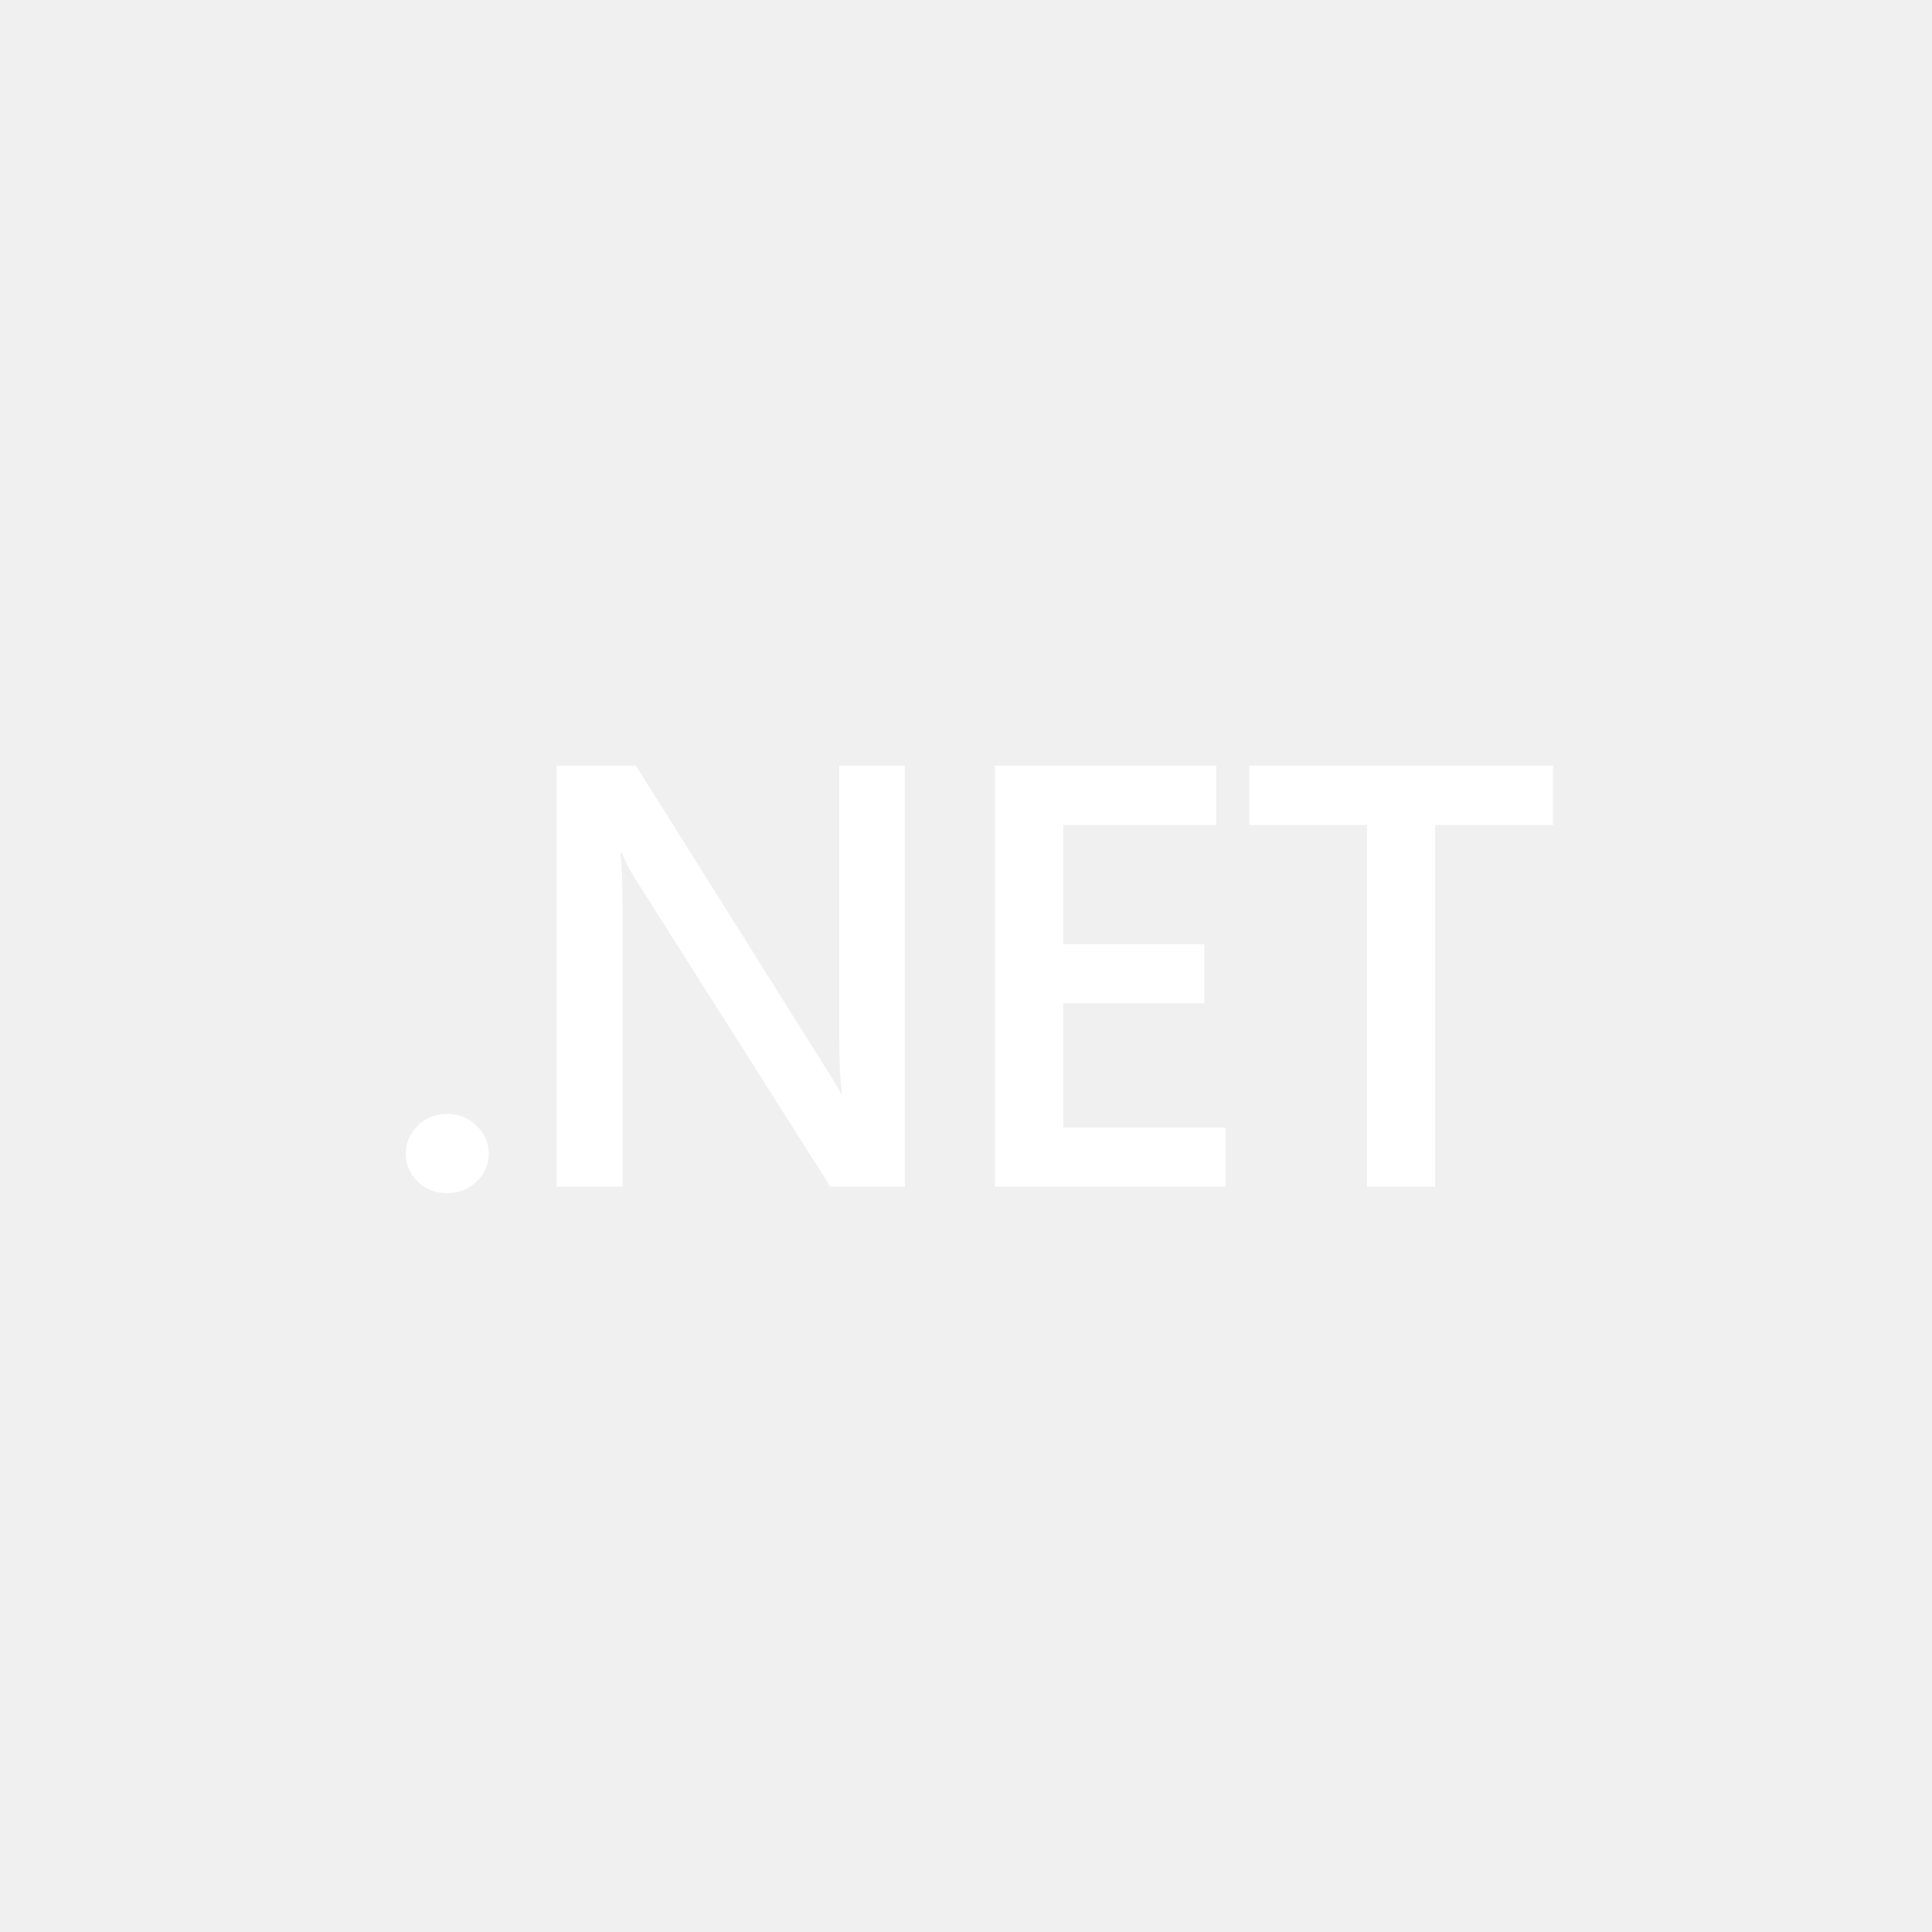
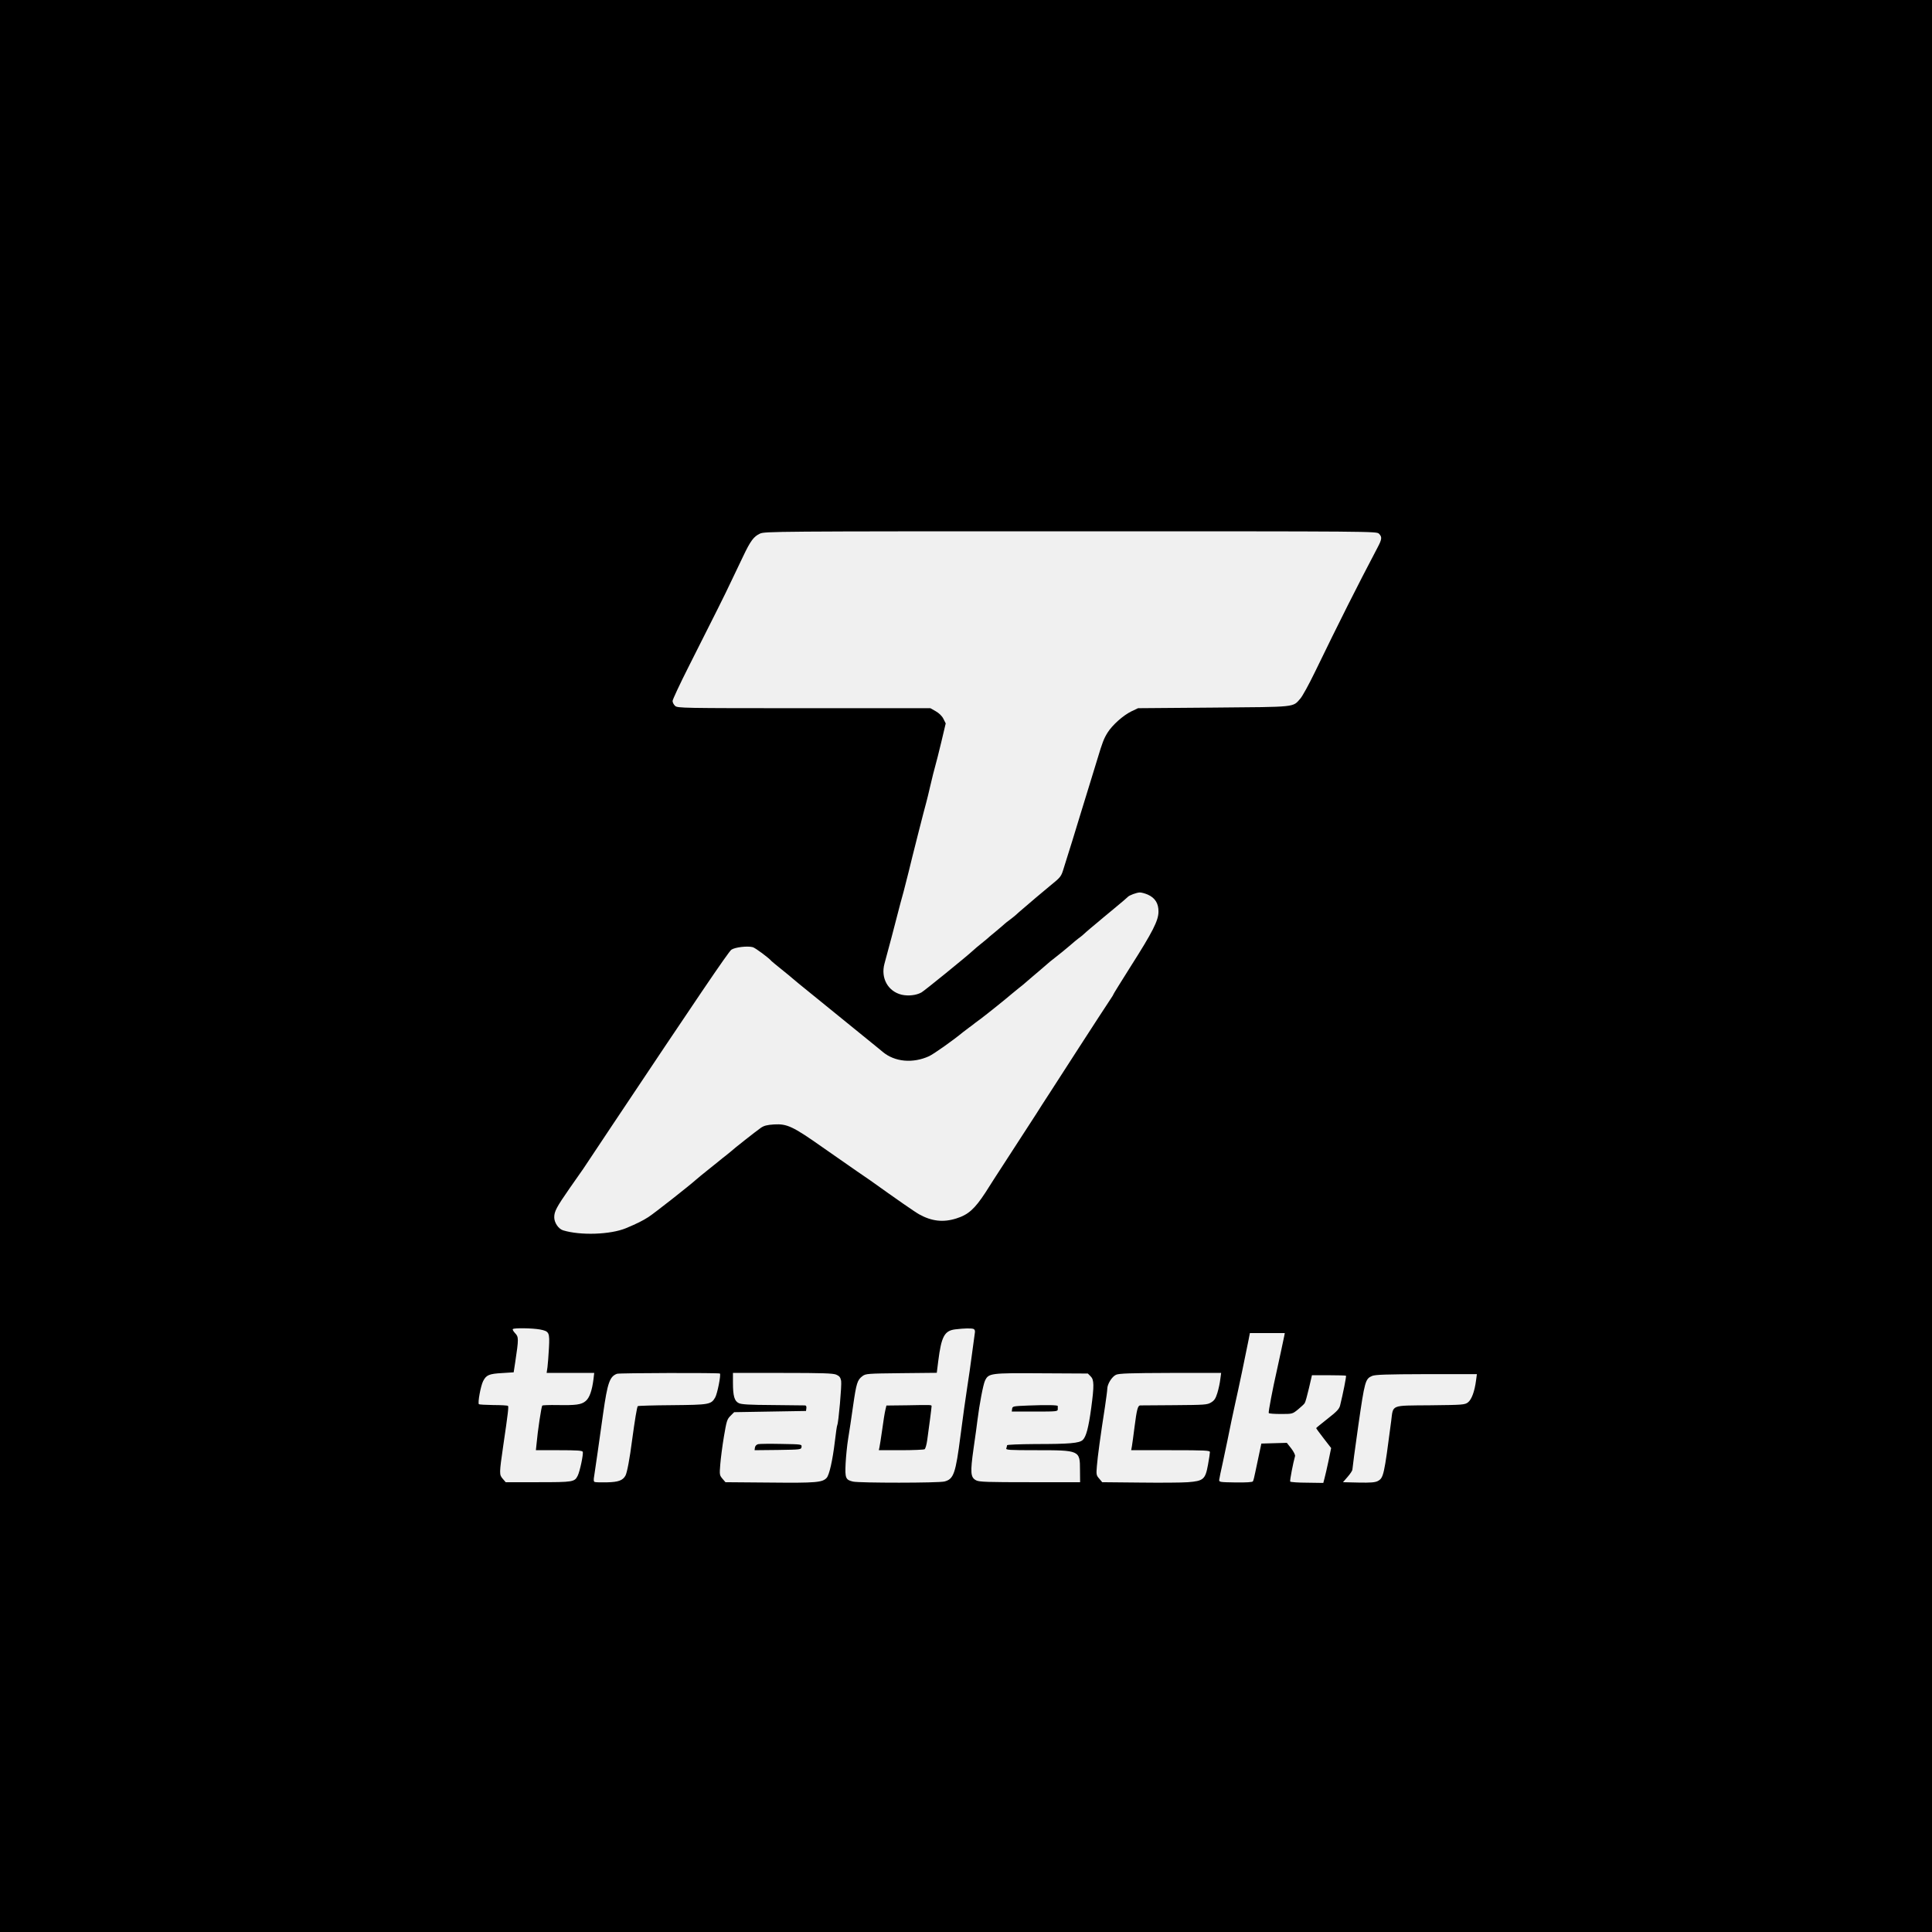
- <svg xmlns="http://www.w3.org/2000/svg" width="456" height="456" viewBox="0 0 456 456" version="1.1" xml:space="preserve" style="fill-rule:evenodd;clip-rule:evenodd;stroke-linejoin:round;stroke-miterlimit:2;">
-   <path d="m 105.5,281.609 c -2.703,0 -5.001,-0.9 -6.893,-2.702 -1.892,-1.848 -2.838,-4.042 -2.838,-6.582 0,-2.587 0.946,-4.804 2.838,-6.652 1.892,-1.848 4.19,-2.772 6.893,-2.772 2.748,0 5.068,0.924 6.96,2.772 1.937,1.848 2.906,4.064 2.906,6.652 0,2.54 -0.968,4.734 -2.906,6.582 -1.892,1.802 -4.212,2.702 -6.96,2.702 z" style="fill:#ffffff;fill-rule:nonzero;stroke-width:0.838" />
-   <path d="M 213.561,280.084 H 195.99 L 149.7,207.054 c -1.171,-1.848 -2.14,-3.765 -2.906,-5.751 h -0.406 c 0.361,2.125 0.541,6.675 0.541,13.65 v 65.132 h -15.543 v -99.36 h 18.719 l 44.737,71.298 c 1.892,2.957 3.109,4.989 3.649,6.098 h 0.27 c -0.45,-2.632 -0.676,-7.09 -0.676,-13.373 v -64.023 h 15.476 z" style="fill:#ffffff;fill-rule:nonzero;stroke-width:0.838" />
-   <path d="m 289.251,280.084 h -54.401 v -99.36 h 52.238 v 13.997 h -36.154 v 28.131 h 33.316 v 13.927 h -33.316 v 29.378 h 38.316 z" style="fill:#ffffff;fill-rule:nonzero;stroke-width:0.838" />
-   <path d="M 366.565,194.721 H 338.722 v 85.363 h -16.084 v -85.363 h -27.775 v -13.997 h 71.701 z" style="fill:#ffffff;fill-rule:nonzero;stroke-width:0.838" />
+ <svg xmlns="http://www.w3.org/2000/svg" version="1.0" width="1600pt" height="1600pt" viewBox="0 0 1600 1600" preserveAspectRatio="xMidYMid meet">
+   <g transform="translate(0,1600) scale(0.1,-0.1)" fill="#000000" stroke="none">
+     <path d="M0 8000 l0 -8000 8000 0 8000 0 0 8000 0 8000 -8000 0 -8000 0 0 -8000z m11420 3580 c27 -27 25 -45 -12 -115 -171 -325 -310 -601 -521 -1036 -47 -97 -100 -193 -117 -213 -66 -75 -24 -70 -720 -76 l-625 -5 -57 -27 c-68 -34 -156 -112 -196 -176 -30 -48 -43 -82 -82 -212 -12 -41 -33 -109 -46 -150 -66 -215 -95 -308 -103 -335 -54 -178 -76 -248 -91 -295 -10 -30 -28 -88 -40 -128 -22 -72 -23 -74 -114 -148 -50 -42 -102 -86 -116 -97 -14 -12 -55 -47 -90 -77 -36 -30 -71 -61 -78 -68 -8 -7 -30 -25 -50 -40 -21 -15 -39 -30 -42 -33 -3 -3 -34 -30 -70 -60 -36 -29 -71 -59 -78 -66 -8 -7 -30 -25 -49 -40 -19 -15 -49 -40 -66 -56 -49 -46 -405 -335 -426 -346 -43 -24 -109 -31 -163 -19 -114 27 -176 138 -143 258 20 71 99 370 115 435 7 28 26 100 43 160 16 61 35 135 42 165 22 94 136 543 146 575 5 17 20 80 34 140 14 61 32 133 40 160 8 28 31 118 51 202 l36 152 -19 38 c-12 24 -36 47 -64 63 l-44 25 -1046 0 c-1015 0 -1048 1 -1068 19 -12 11 -21 29 -21 41 0 11 61 142 136 290 218 432 299 593 349 700 26 55 70 147 98 205 62 131 89 167 141 191 40 18 122 19 2574 19 2519 0 2532 0 2552 -20z m-1914 -2989 c60 -27 89 -73 88 -141 0 -73 -47 -166 -233 -458 -77 -122 -141 -225 -141 -228 0 -3 -9 -17 -19 -32 -19 -28 -162 -247 -265 -407 -69 -107 -164 -254 -249 -386 -34 -52 -82 -126 -106 -165 -25 -38 -83 -127 -129 -199 -46 -71 -113 -175 -149 -230 -36 -55 -100 -154 -142 -221 -89 -136 -142 -184 -242 -215 -108 -34 -203 -23 -306 34 -32 17 -190 127 -408 283 -11 8 -58 40 -105 72 -47 32 -177 123 -290 202 -244 172 -292 194 -399 188 -59 -4 -84 -10 -111 -29 -36 -25 -227 -175 -246 -194 -6 -5 -25 -21 -43 -35 -18 -14 -38 -29 -44 -35 -7 -5 -50 -41 -97 -78 -47 -37 -94 -76 -105 -86 -62 -55 -348 -280 -395 -310 -48 -31 -97 -55 -185 -92 -130 -54 -379 -62 -522 -18 -38 12 -73 63 -73 108 0 49 19 84 128 241 56 80 106 152 112 160 6 8 111 166 233 350 700 1049 969 1447 994 1465 29 20 131 33 177 21 20 -5 134 -89 156 -116 3 -3 41 -35 85 -70 44 -35 82 -67 85 -70 3 -3 28 -23 55 -46 109 -89 651 -529 660 -536 6 -5 21 -18 35 -29 100 -84 250 -97 384 -36 40 19 195 128 281 199 5 4 28 22 50 38 22 16 45 33 50 38 6 4 28 21 50 37 48 36 220 174 255 205 14 12 41 34 60 49 19 14 41 33 50 41 9 8 38 33 64 55 27 22 69 59 95 81 25 23 69 59 97 80 28 22 77 61 108 88 32 28 67 57 78 65 12 8 29 22 38 30 9 9 38 34 64 56 27 22 54 45 60 50 6 6 63 53 126 105 63 52 117 98 120 102 10 13 74 37 100 37 14 0 43 -8 66 -18z m-5035 -3601 c78 -15 82 -24 75 -155 -3 -60 -9 -131 -12 -157 l-7 -48 197 0 197 0 -6 -52 c-12 -94 -33 -155 -65 -181 -35 -30 -81 -36 -238 -33 -62 1 -116 -1 -121 -4 -7 -5 -38 -207 -48 -322 l-5 -48 191 0 c151 0 193 -3 197 -13 7 -18 -24 -164 -42 -199 -26 -51 -38 -53 -327 -53 l-269 0 -25 29 c-29 34 -29 41 5 276 40 271 45 320 39 327 -4 4 -59 7 -121 7 -63 1 -117 4 -120 7 -11 11 15 152 35 191 26 51 49 61 159 67 l94 6 13 85 c29 192 29 208 -1 239 -14 15 -23 30 -19 34 10 11 163 8 224 -3z m3592 4 c8 -3 13 -15 11 -27 -2 -12 -13 -92 -24 -177 -11 -85 -29 -211 -40 -280 -19 -125 -30 -205 -55 -395 -41 -320 -57 -364 -133 -384 -47 -13 -703 -13 -757 -1 -62 14 -68 29 -62 150 3 58 12 150 21 205 9 55 28 178 41 273 27 188 35 214 78 246 27 20 42 21 322 24 l293 3 12 96 c26 205 51 253 142 264 73 9 134 10 151 3z m2573 -56 c-3 -13 -15 -68 -26 -123 -12 -55 -28 -130 -36 -166 -33 -143 -71 -344 -67 -351 2 -5 47 -8 100 -8 96 0 96 0 142 37 25 21 51 44 56 53 6 8 21 64 35 123 l25 108 139 0 c76 0 140 -2 143 -4 4 -5 -26 -155 -49 -247 -7 -28 -27 -50 -103 -109 -52 -41 -95 -76 -95 -78 0 -3 28 -41 62 -85 l62 -80 -22 -107 c-13 -59 -27 -124 -33 -144 l-10 -38 -135 2 c-74 0 -136 5 -139 9 -5 7 25 159 40 211 3 8 -11 37 -31 63 l-37 47 -106 -3 -105 -3 -18 -85 c-10 -47 -24 -115 -32 -151 -7 -37 -16 -71 -20 -77 -4 -7 -55 -10 -144 -9 -130 2 -137 3 -135 22 1 11 14 74 29 140 14 66 32 149 39 185 23 117 46 223 65 310 22 95 93 434 110 523 l11 57 145 0 144 0 -4 -22z m-4674 -313 c10 -10 -21 -166 -39 -198 -34 -59 -49 -61 -357 -64 -153 -1 -281 -5 -284 -8 -7 -6 -25 -118 -47 -280 -20 -156 -42 -271 -55 -295 -22 -40 -58 -54 -153 -56 -50 -1 -96 0 -102 3 -9 3 -10 18 -4 51 9 57 40 274 74 517 36 253 54 306 115 328 19 7 845 9 852 2z m963 -9 c27 -12 35 -22 41 -52 6 -33 -22 -348 -32 -366 -3 -4 -12 -65 -20 -135 -19 -158 -46 -278 -68 -302 -35 -38 -86 -43 -470 -39 l-368 3 -25 29 c-24 29 -25 33 -18 119 4 49 17 152 30 229 22 130 26 144 54 172 l31 31 298 5 297 5 3 23 c2 13 -2 22 -10 23 -7 0 -128 1 -268 3 -191 1 -262 5 -282 16 -36 17 -48 60 -48 168 l0 82 410 0 c333 0 417 -3 445 -14z m2107 -14 c29 -28 30 -76 5 -262 -22 -163 -42 -238 -70 -265 -29 -27 -109 -34 -394 -34 -135 -1 -233 -5 -233 -10 0 -5 -3 -16 -6 -25 -6 -14 20 -16 247 -16 360 0 363 -1 363 -163 l1 -102 -415 0 c-349 0 -420 2 -445 15 -48 24 -51 63 -22 267 14 98 29 203 32 233 16 129 47 293 62 325 30 63 42 65 470 62 l382 -2 23 -23z m1074 -24 c-3 -29 -14 -80 -24 -113 -15 -48 -25 -63 -53 -80 -32 -19 -53 -20 -304 -22 -148 -1 -276 -2 -283 -2 -19 -1 -28 -35 -46 -176 -9 -72 -19 -145 -22 -162 l-6 -33 326 0 c293 0 326 -2 326 -16 0 -9 -7 -56 -16 -105 -22 -121 -38 -134 -166 -144 -51 -4 -232 -5 -401 -3 l-309 3 -25 30 c-24 27 -25 34 -19 105 6 75 30 254 67 490 10 69 19 135 19 148 0 40 39 102 73 117 26 11 116 14 451 15 l419 0 -7 -52z m2118 -10 c-12 -92 -37 -159 -67 -182 -27 -20 -42 -21 -313 -24 -332 -3 -305 8 -323 -132 -59 -453 -63 -470 -112 -496 -23 -11 -58 -14 -158 -12 l-129 3 39 45 c21 24 39 51 39 60 1 17 20 162 49 365 53 368 58 386 114 410 26 11 116 14 450 15 l418 0 -7 -52z" />
+     <path d="M7513 4362 l-172 -2 -9 -38 c-5 -20 -17 -93 -26 -162 -10 -69 -20 -135 -23 -147 l-5 -23 183 0 c101 0 189 4 196 8 7 4 17 39 22 77 14 98 36 268 36 279 0 12 2 12 -202 8z" />
+     <path d="M6278 4040 c-14 -4 -24 -15 -26 -28 l-3 -22 193 2 c190 3 193 3 196 25 3 22 2 22 -167 25 -94 2 -181 1 -193 -2z" />
+     <path d="M8515 4360 c-125 -5 -130 -6 -133 -27 l-3 -23 190 0 c184 0 191 1 191 20 0 11 0 23 0 26 0 8 -91 10 -245 4z" />
+   </g>
</svg>
